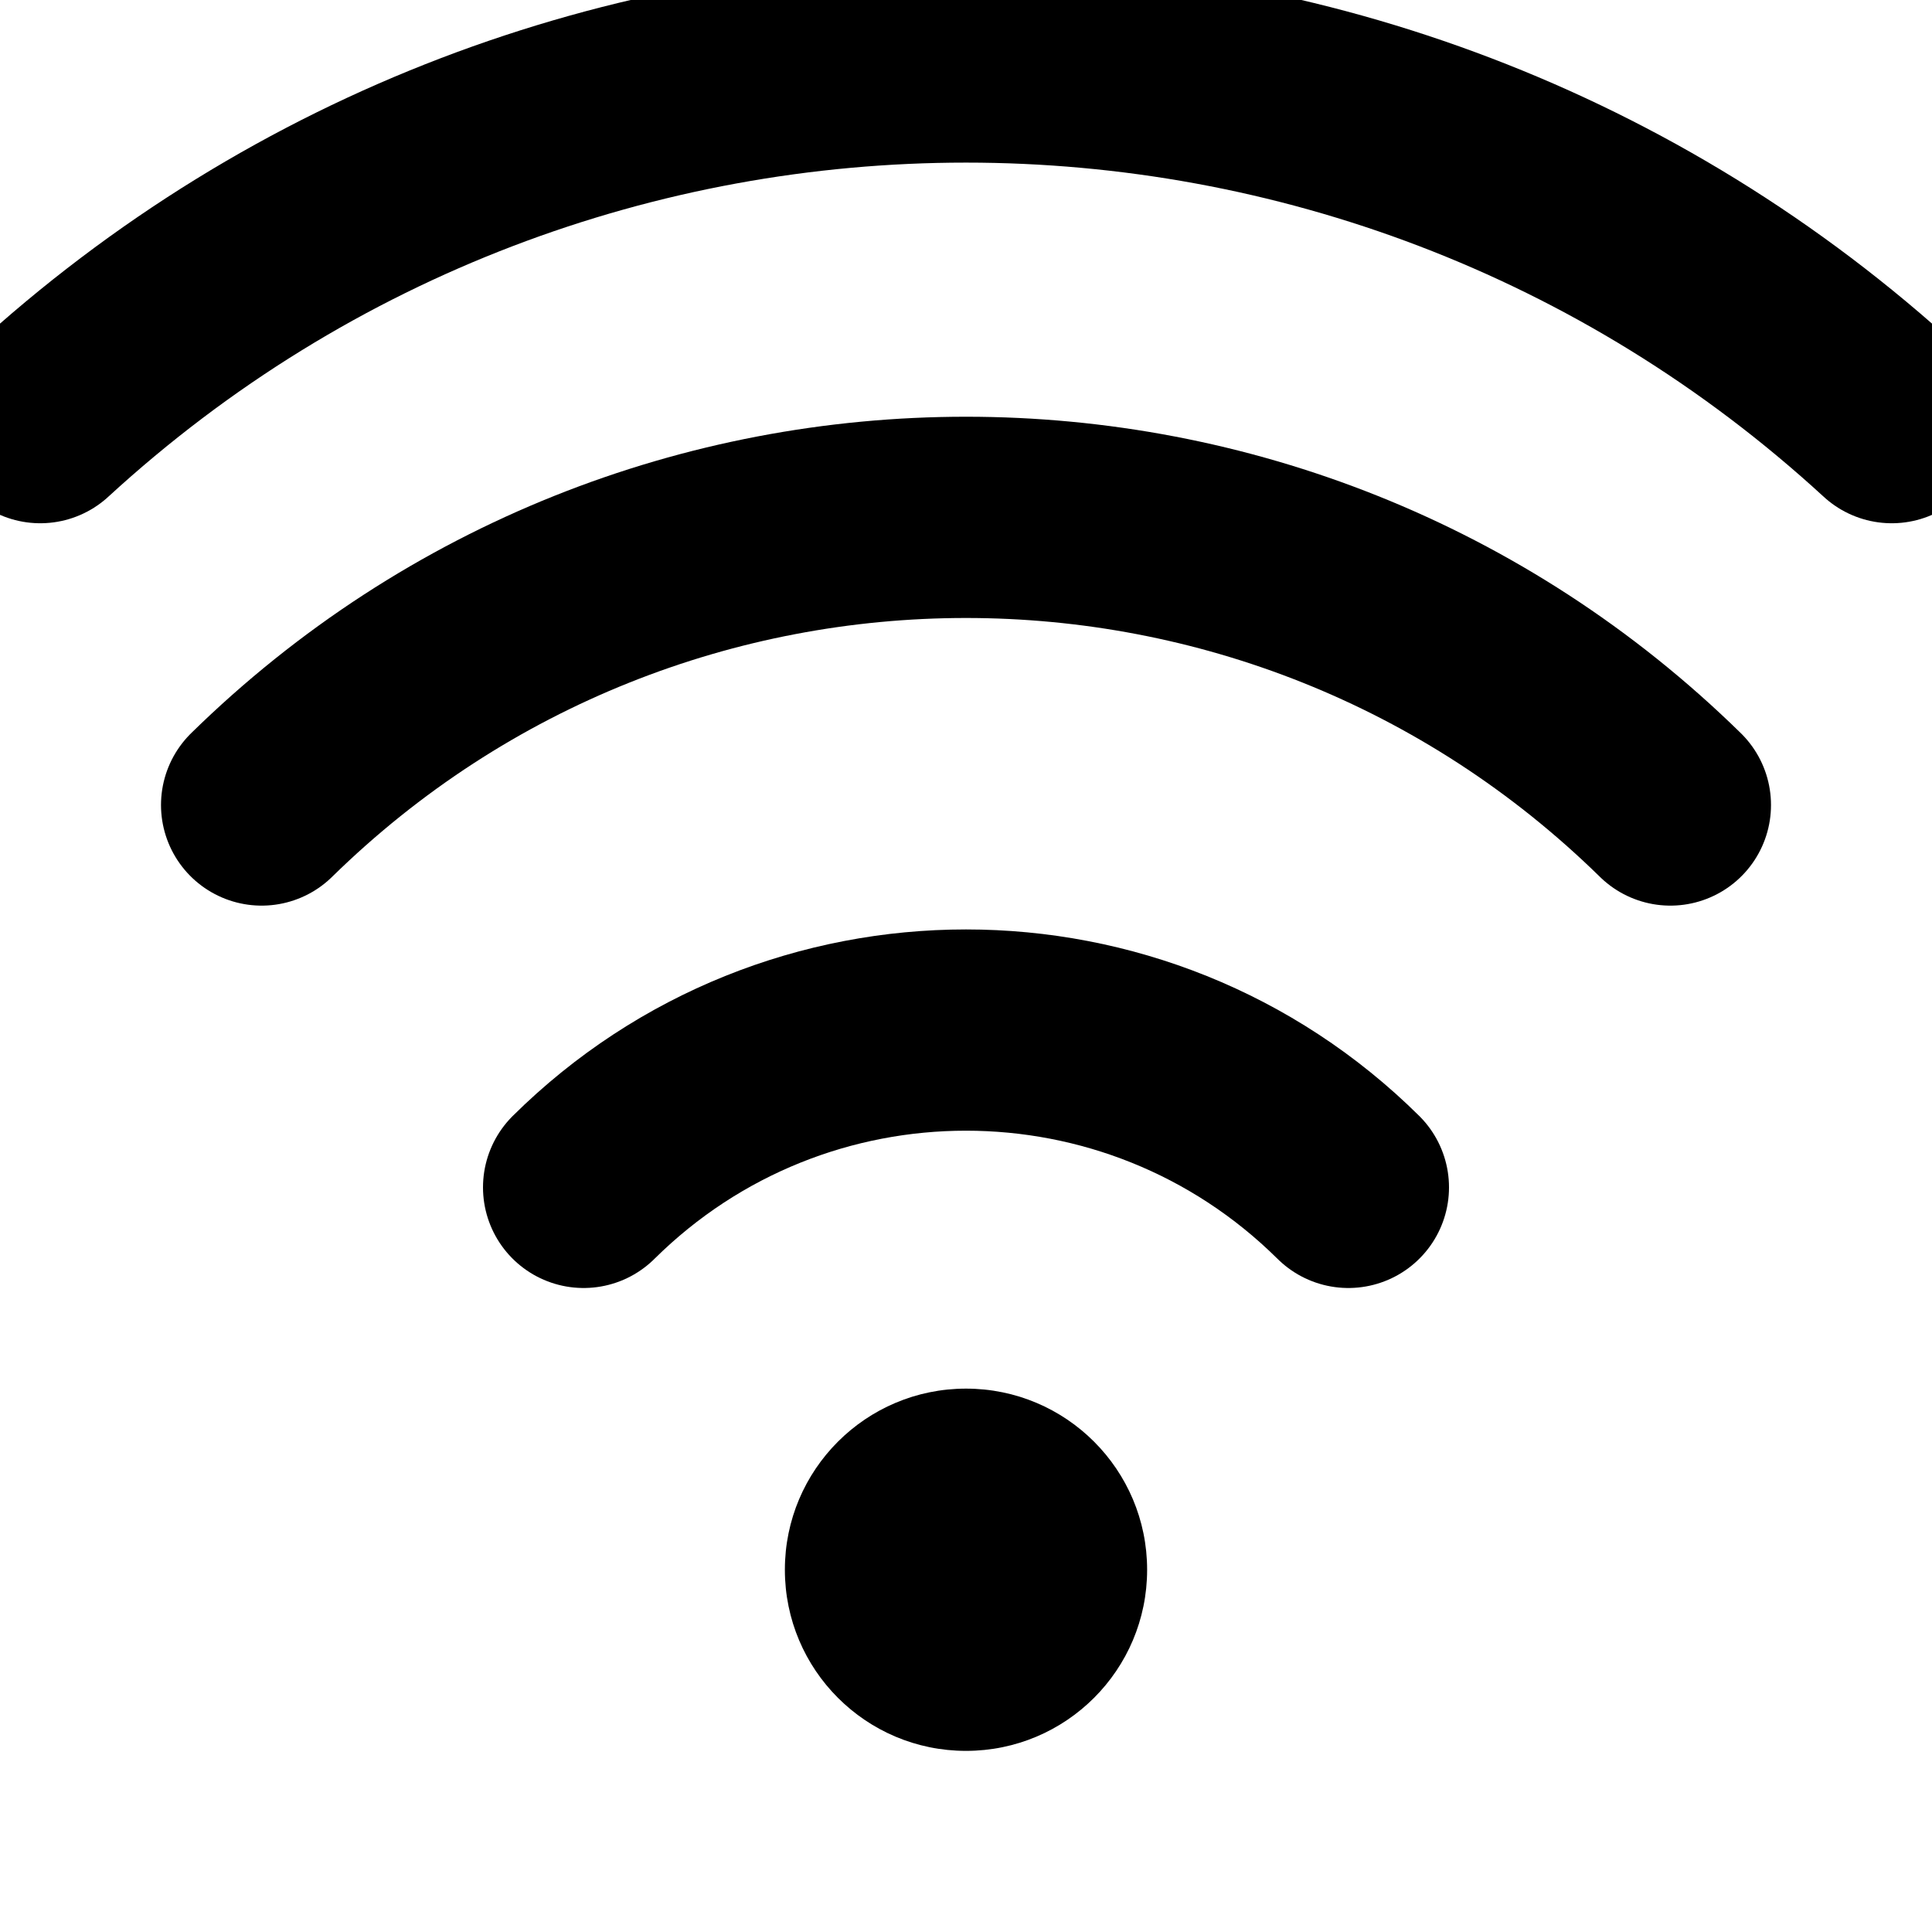
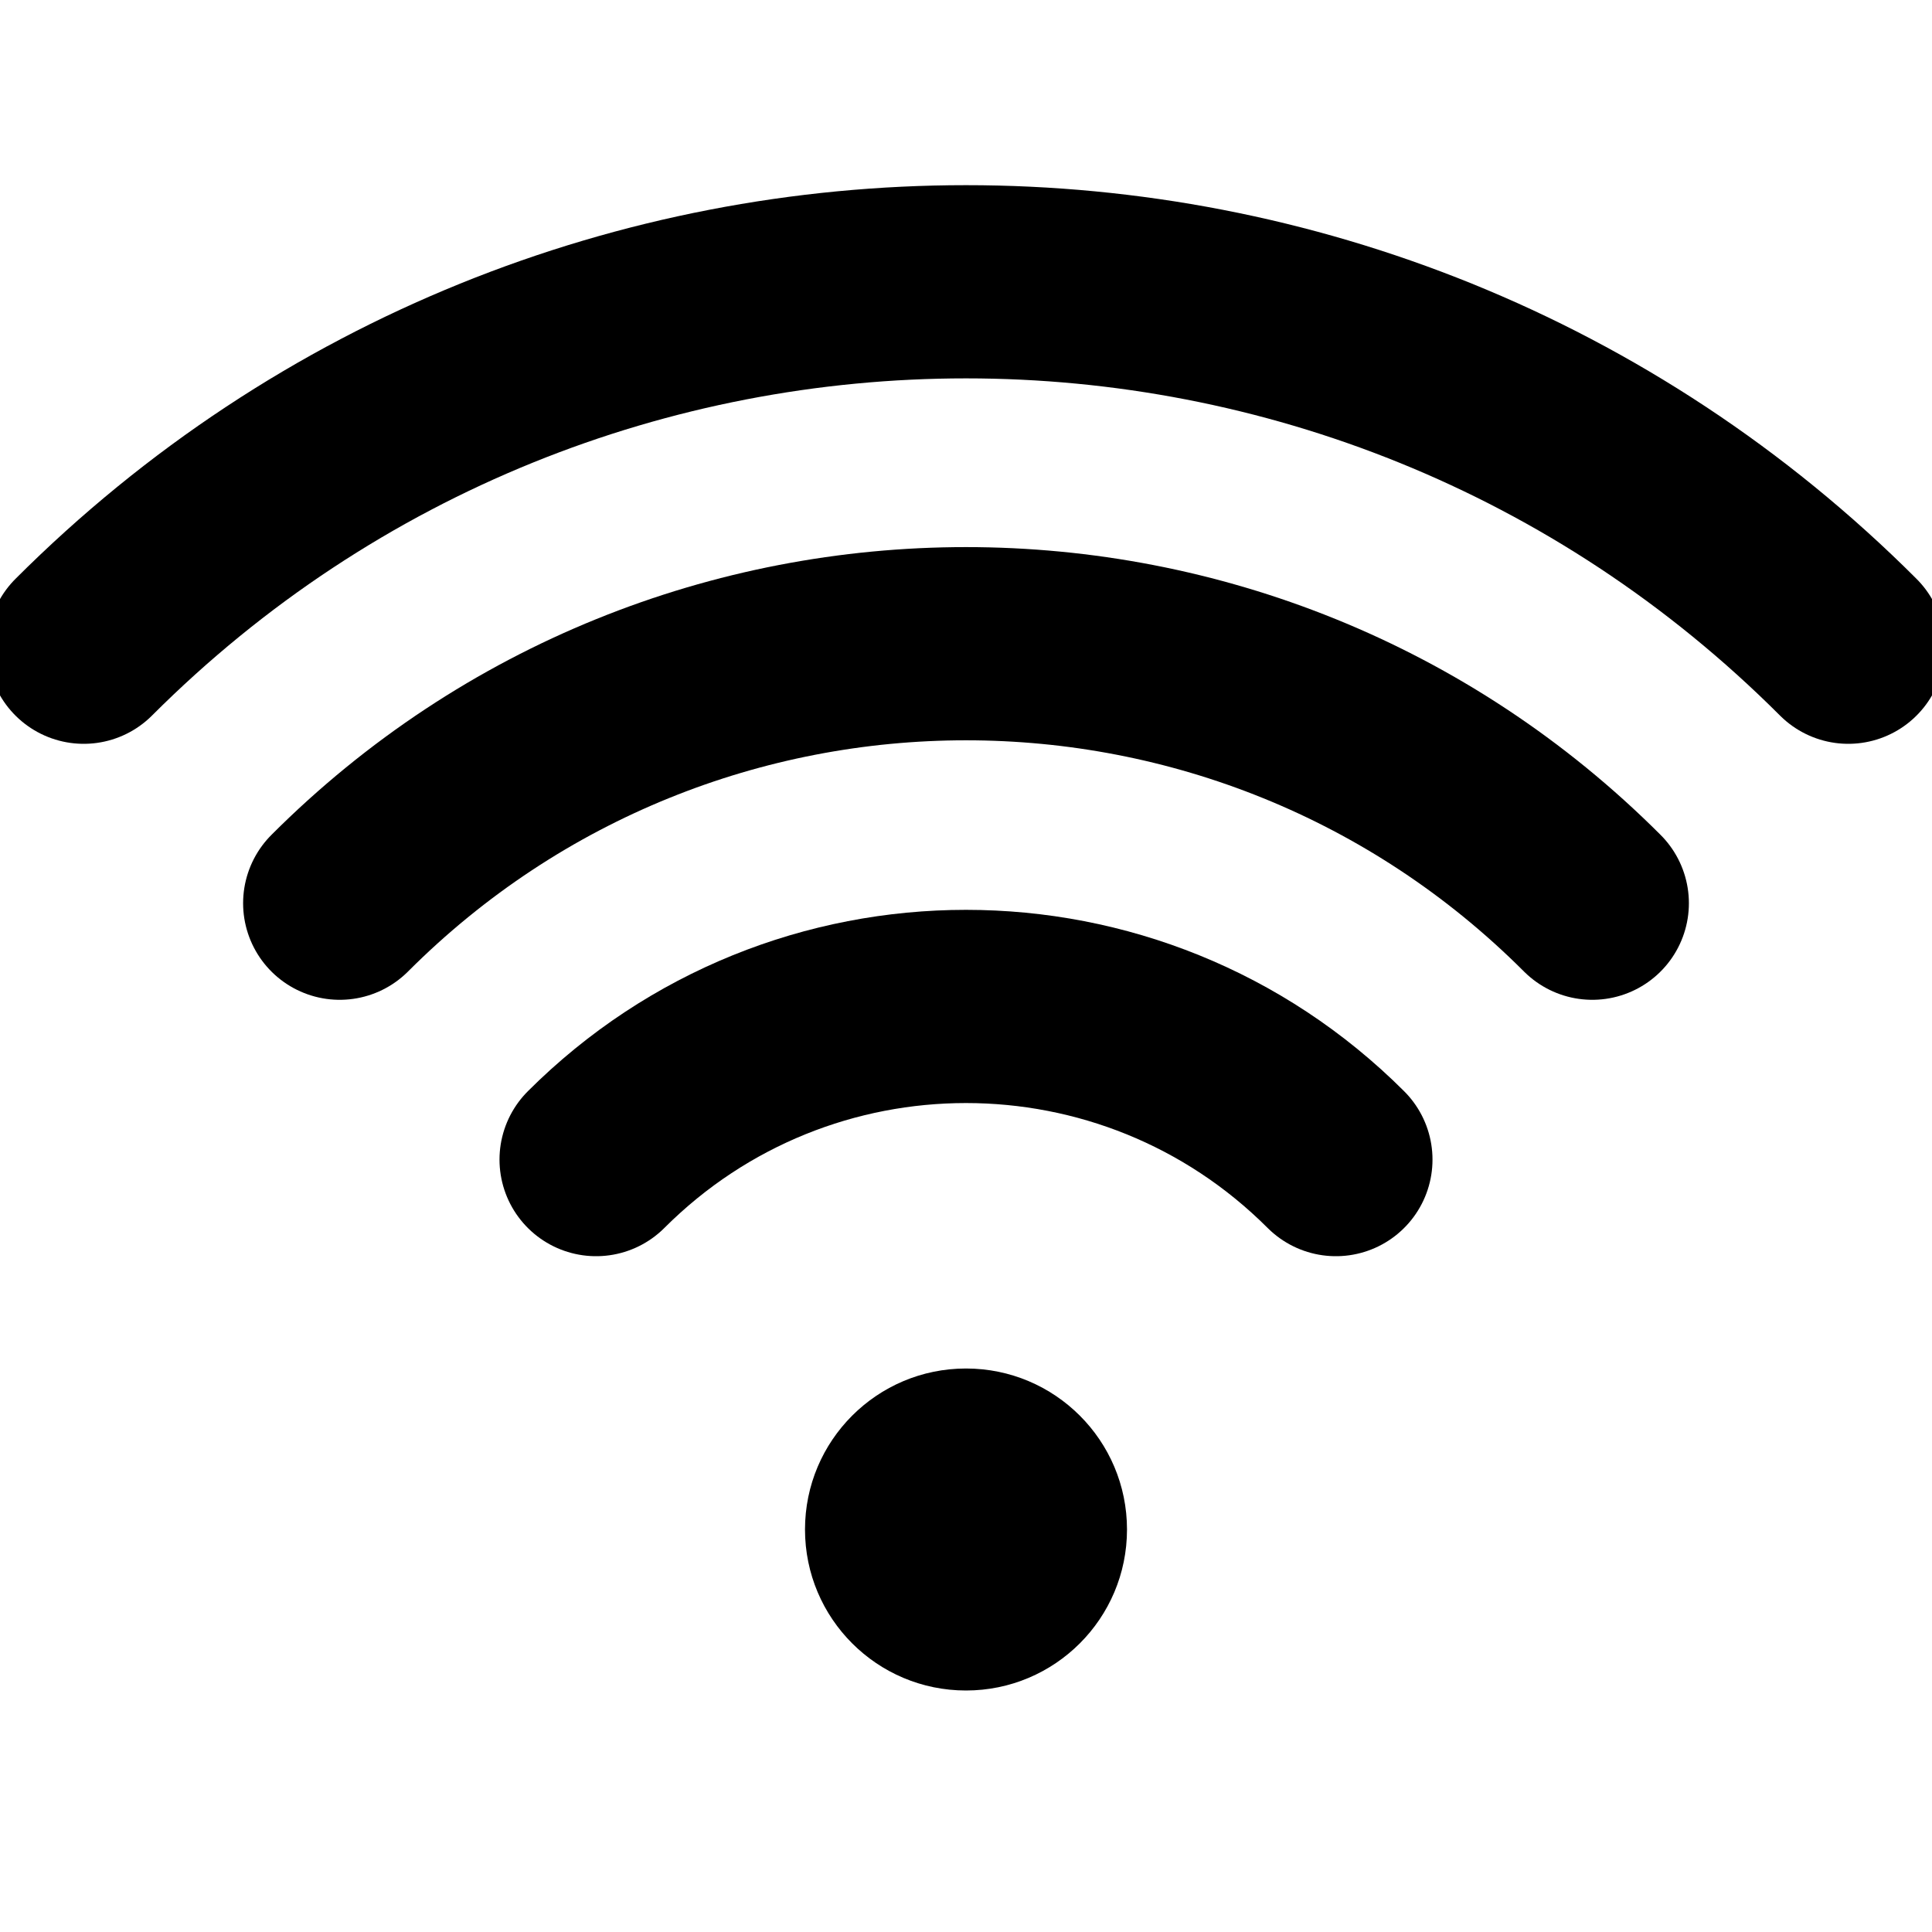
<svg xmlns="http://www.w3.org/2000/svg" viewBox="0 0 48 48" width="48" height="48">
-   <circle cx="24" cy="39" r="4.5" fill="#000000" />
-   <path d="M 14.5 29.5 A 13.5 13.5 0 0 1 33.5 29.5" fill="none" stroke="#000000" stroke-width="5" stroke-linecap="round" />
-   <path d="M 6.5 20 A 25 25 0 0 1 41.5 20" fill="none" stroke="#000000" stroke-width="5" stroke-linecap="round" />
-   <path d="M 1 10.5 A 34 34 0 0 1 47 10.5" fill="none" stroke="#000000" stroke-width="5" stroke-linecap="round" />
+   <circle cx="24" cy="38" r="4" fill="#000000" opacity="1.0" />
+   <path d="M 14.81 28.81 A 13 13 0 0 1 33.19 28.81" fill="none" stroke="#000000" stroke-width="4.8" stroke-linecap="round" opacity="1.0" />
+   <path d="M 8.44 22.44 A 22 22 0 0 1 39.56 22.44" fill="none" stroke="#000000" stroke-width="4.8" stroke-linecap="round" opacity="1.0" />
+   <path d="M 2.08 16.08 A 31 31 0 0 1 45.92 16.08" fill="none" stroke="#000000" stroke-width="4.8" stroke-linecap="round" opacity="1.0" />
</svg>
